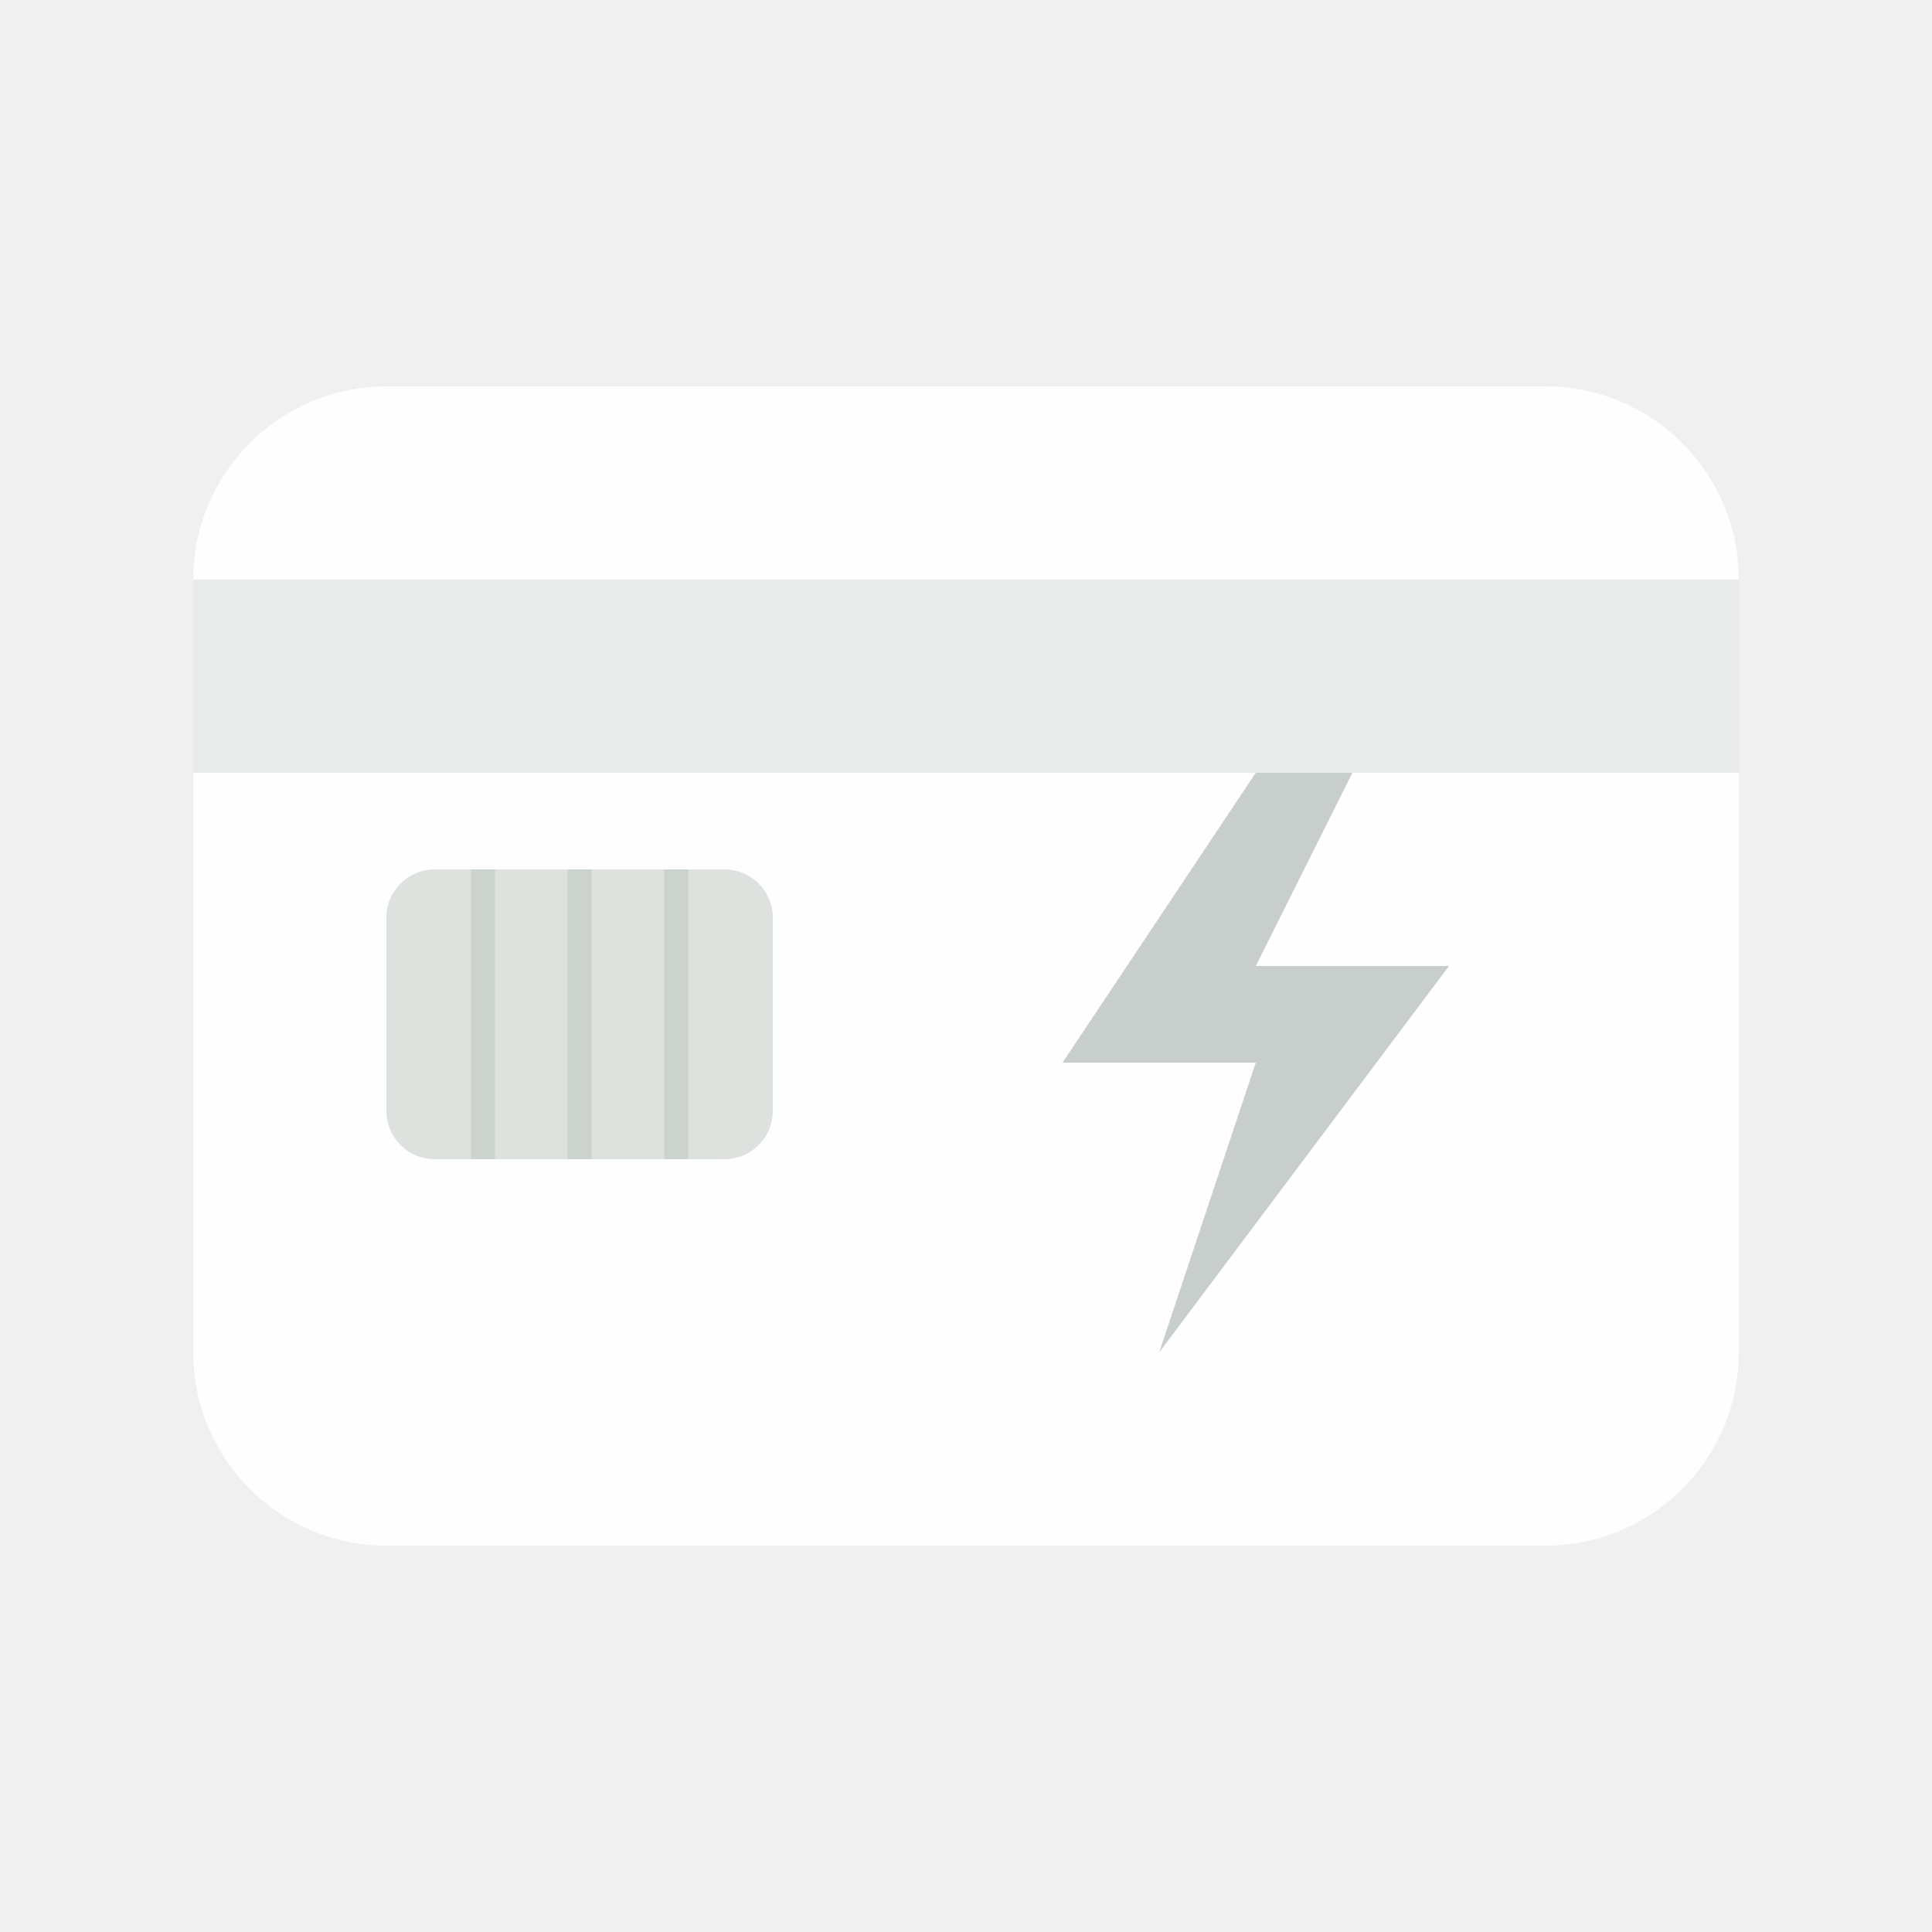
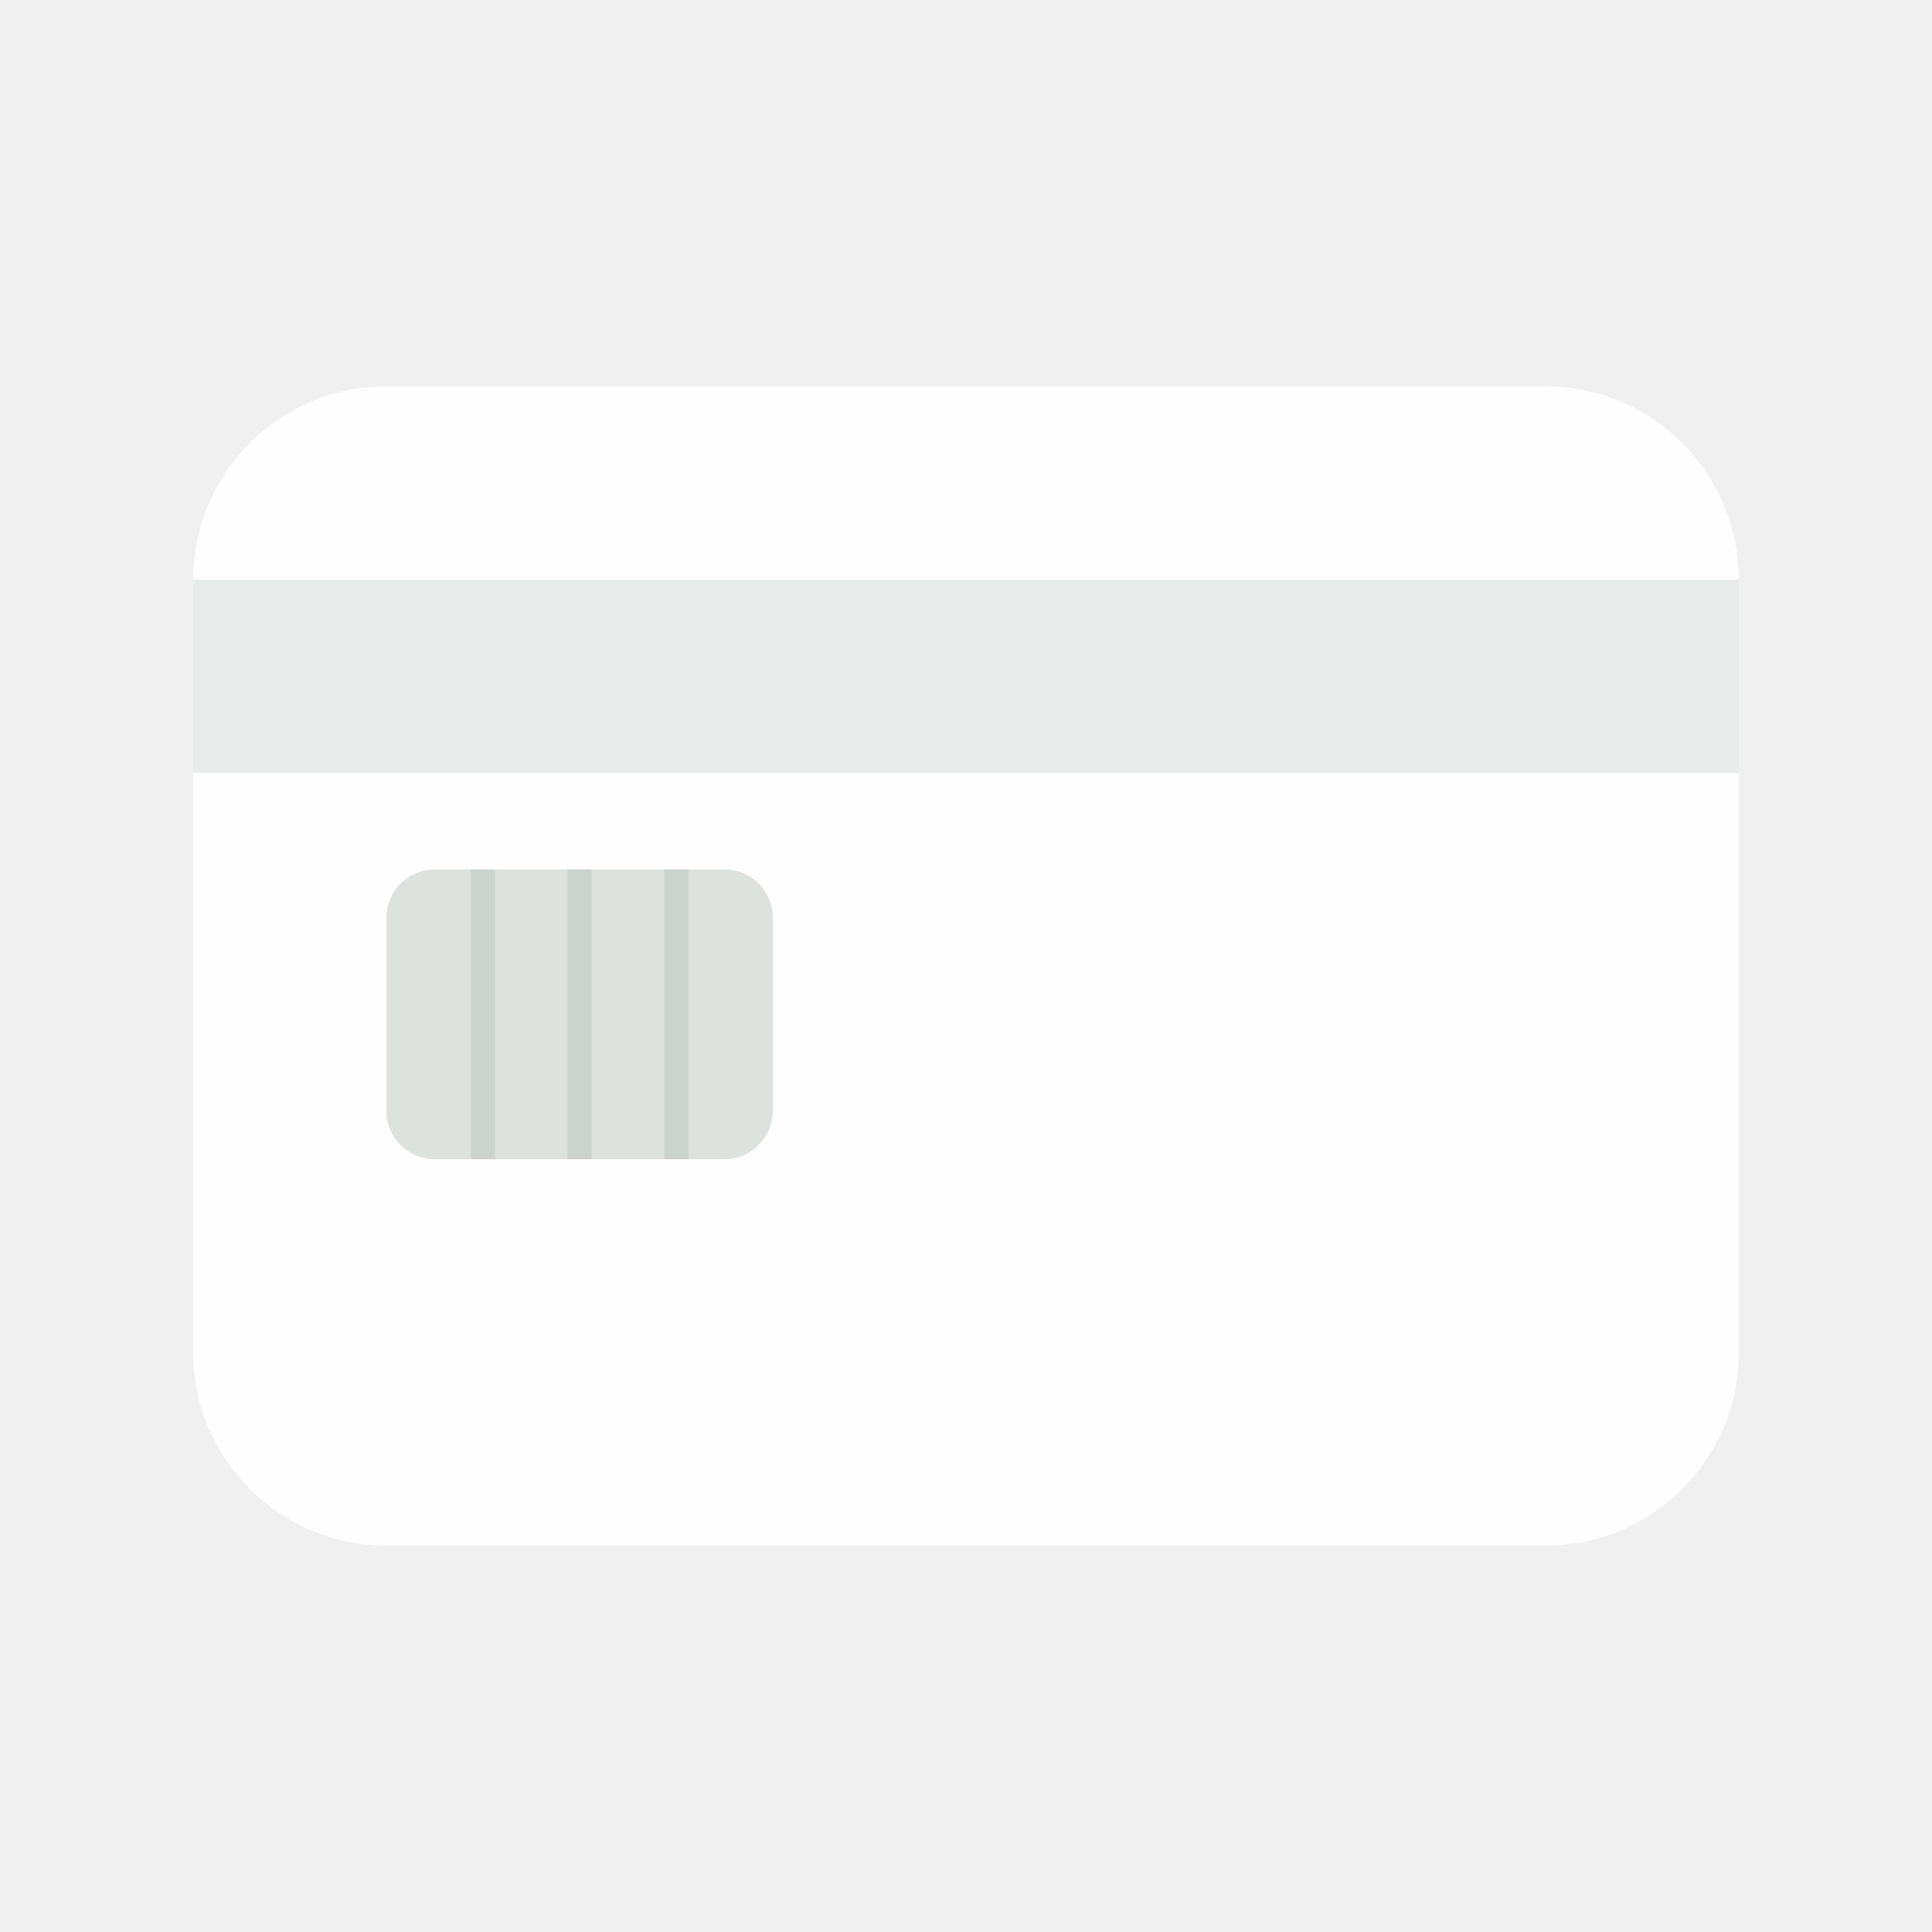
<svg xmlns="http://www.w3.org/2000/svg" width="40" height="40" viewBox="0 0 40 40" fill="none">
  <rect x="4" y="8" width="32" height="24" rx="4" fill="white" fill-opacity="0.9" />
  <rect x="4" y="12" width="32" height="4" fill="#264032" opacity="0.1" />
  <rect x="8" y="18" width="8" height="6" rx="1" fill="#264032" opacity="0.15" />
  <line x1="10" y1="18" x2="10" y2="24" stroke="#264032" stroke-width="0.5" opacity="0.1" />
  <line x1="12" y1="18" x2="12" y2="24" stroke="#264032" stroke-width="0.5" opacity="0.1" />
  <line x1="14" y1="18" x2="14" y2="24" stroke="#264032" stroke-width="0.5" opacity="0.1" />
-   <path d="M26 16L22 22H26L24 28L30 20H26L28 16H26Z" fill="#264032" opacity="0.25" />
</svg>
